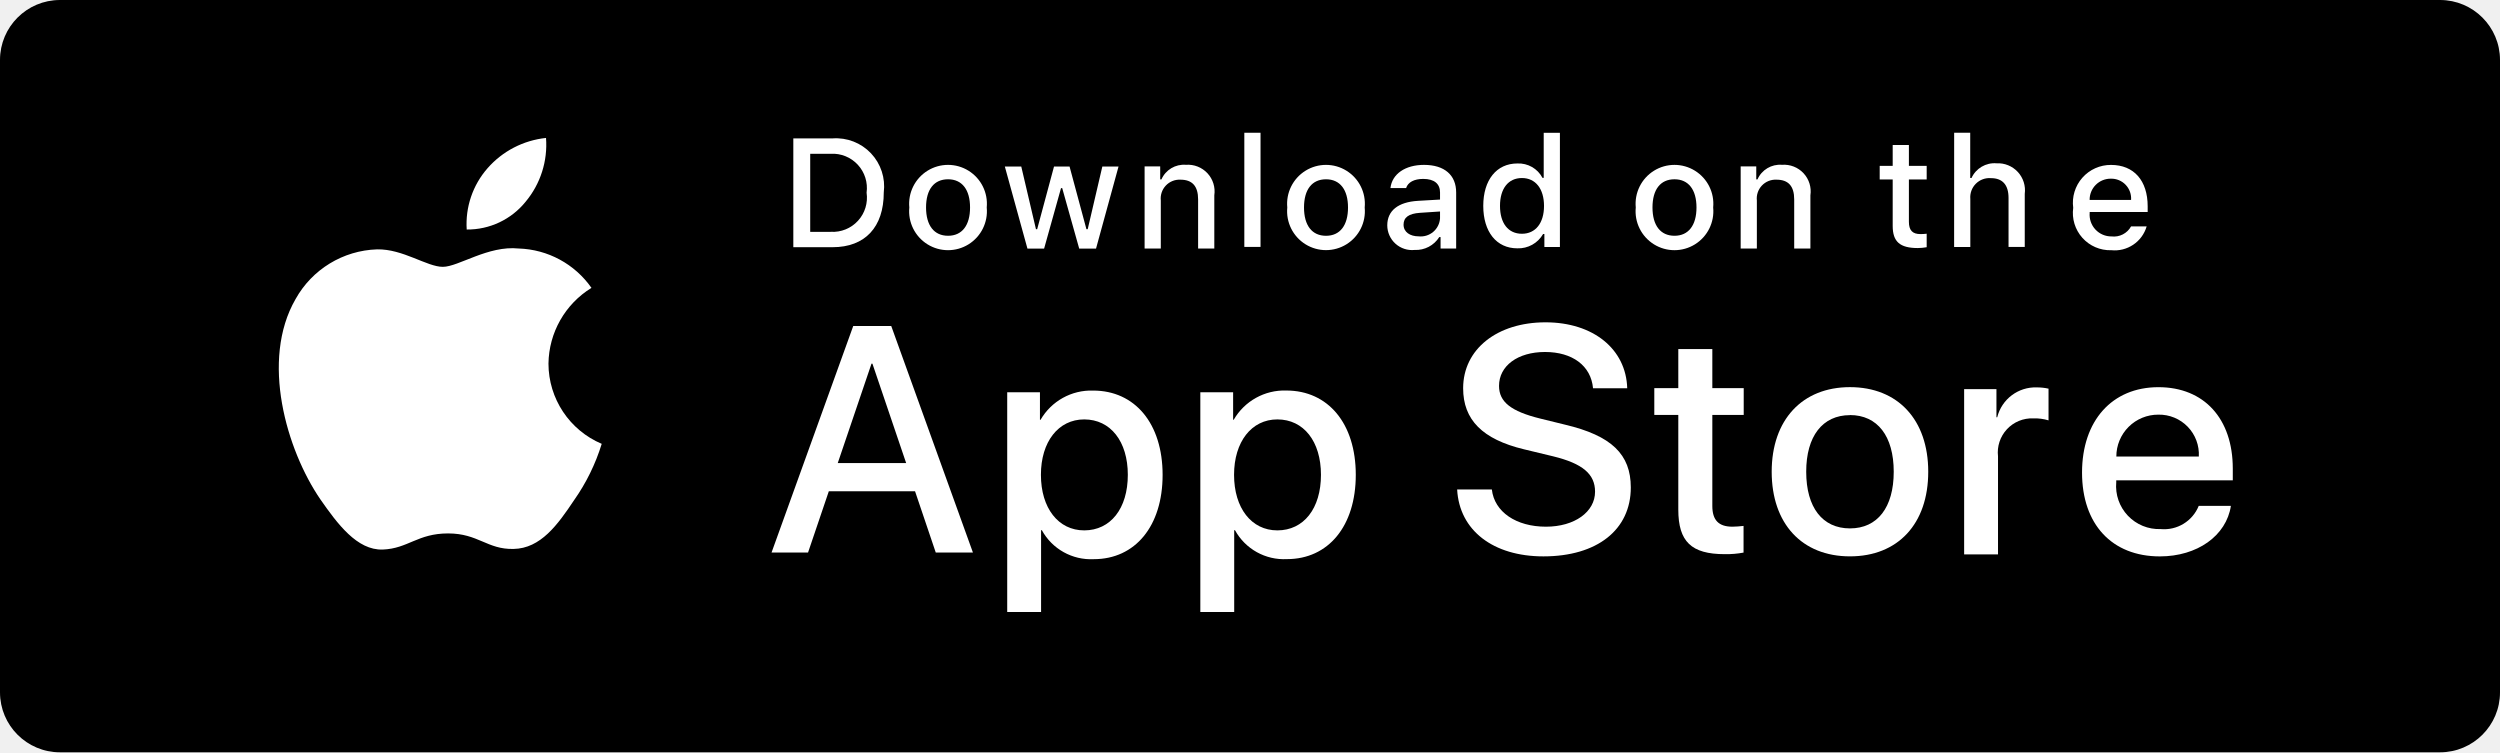
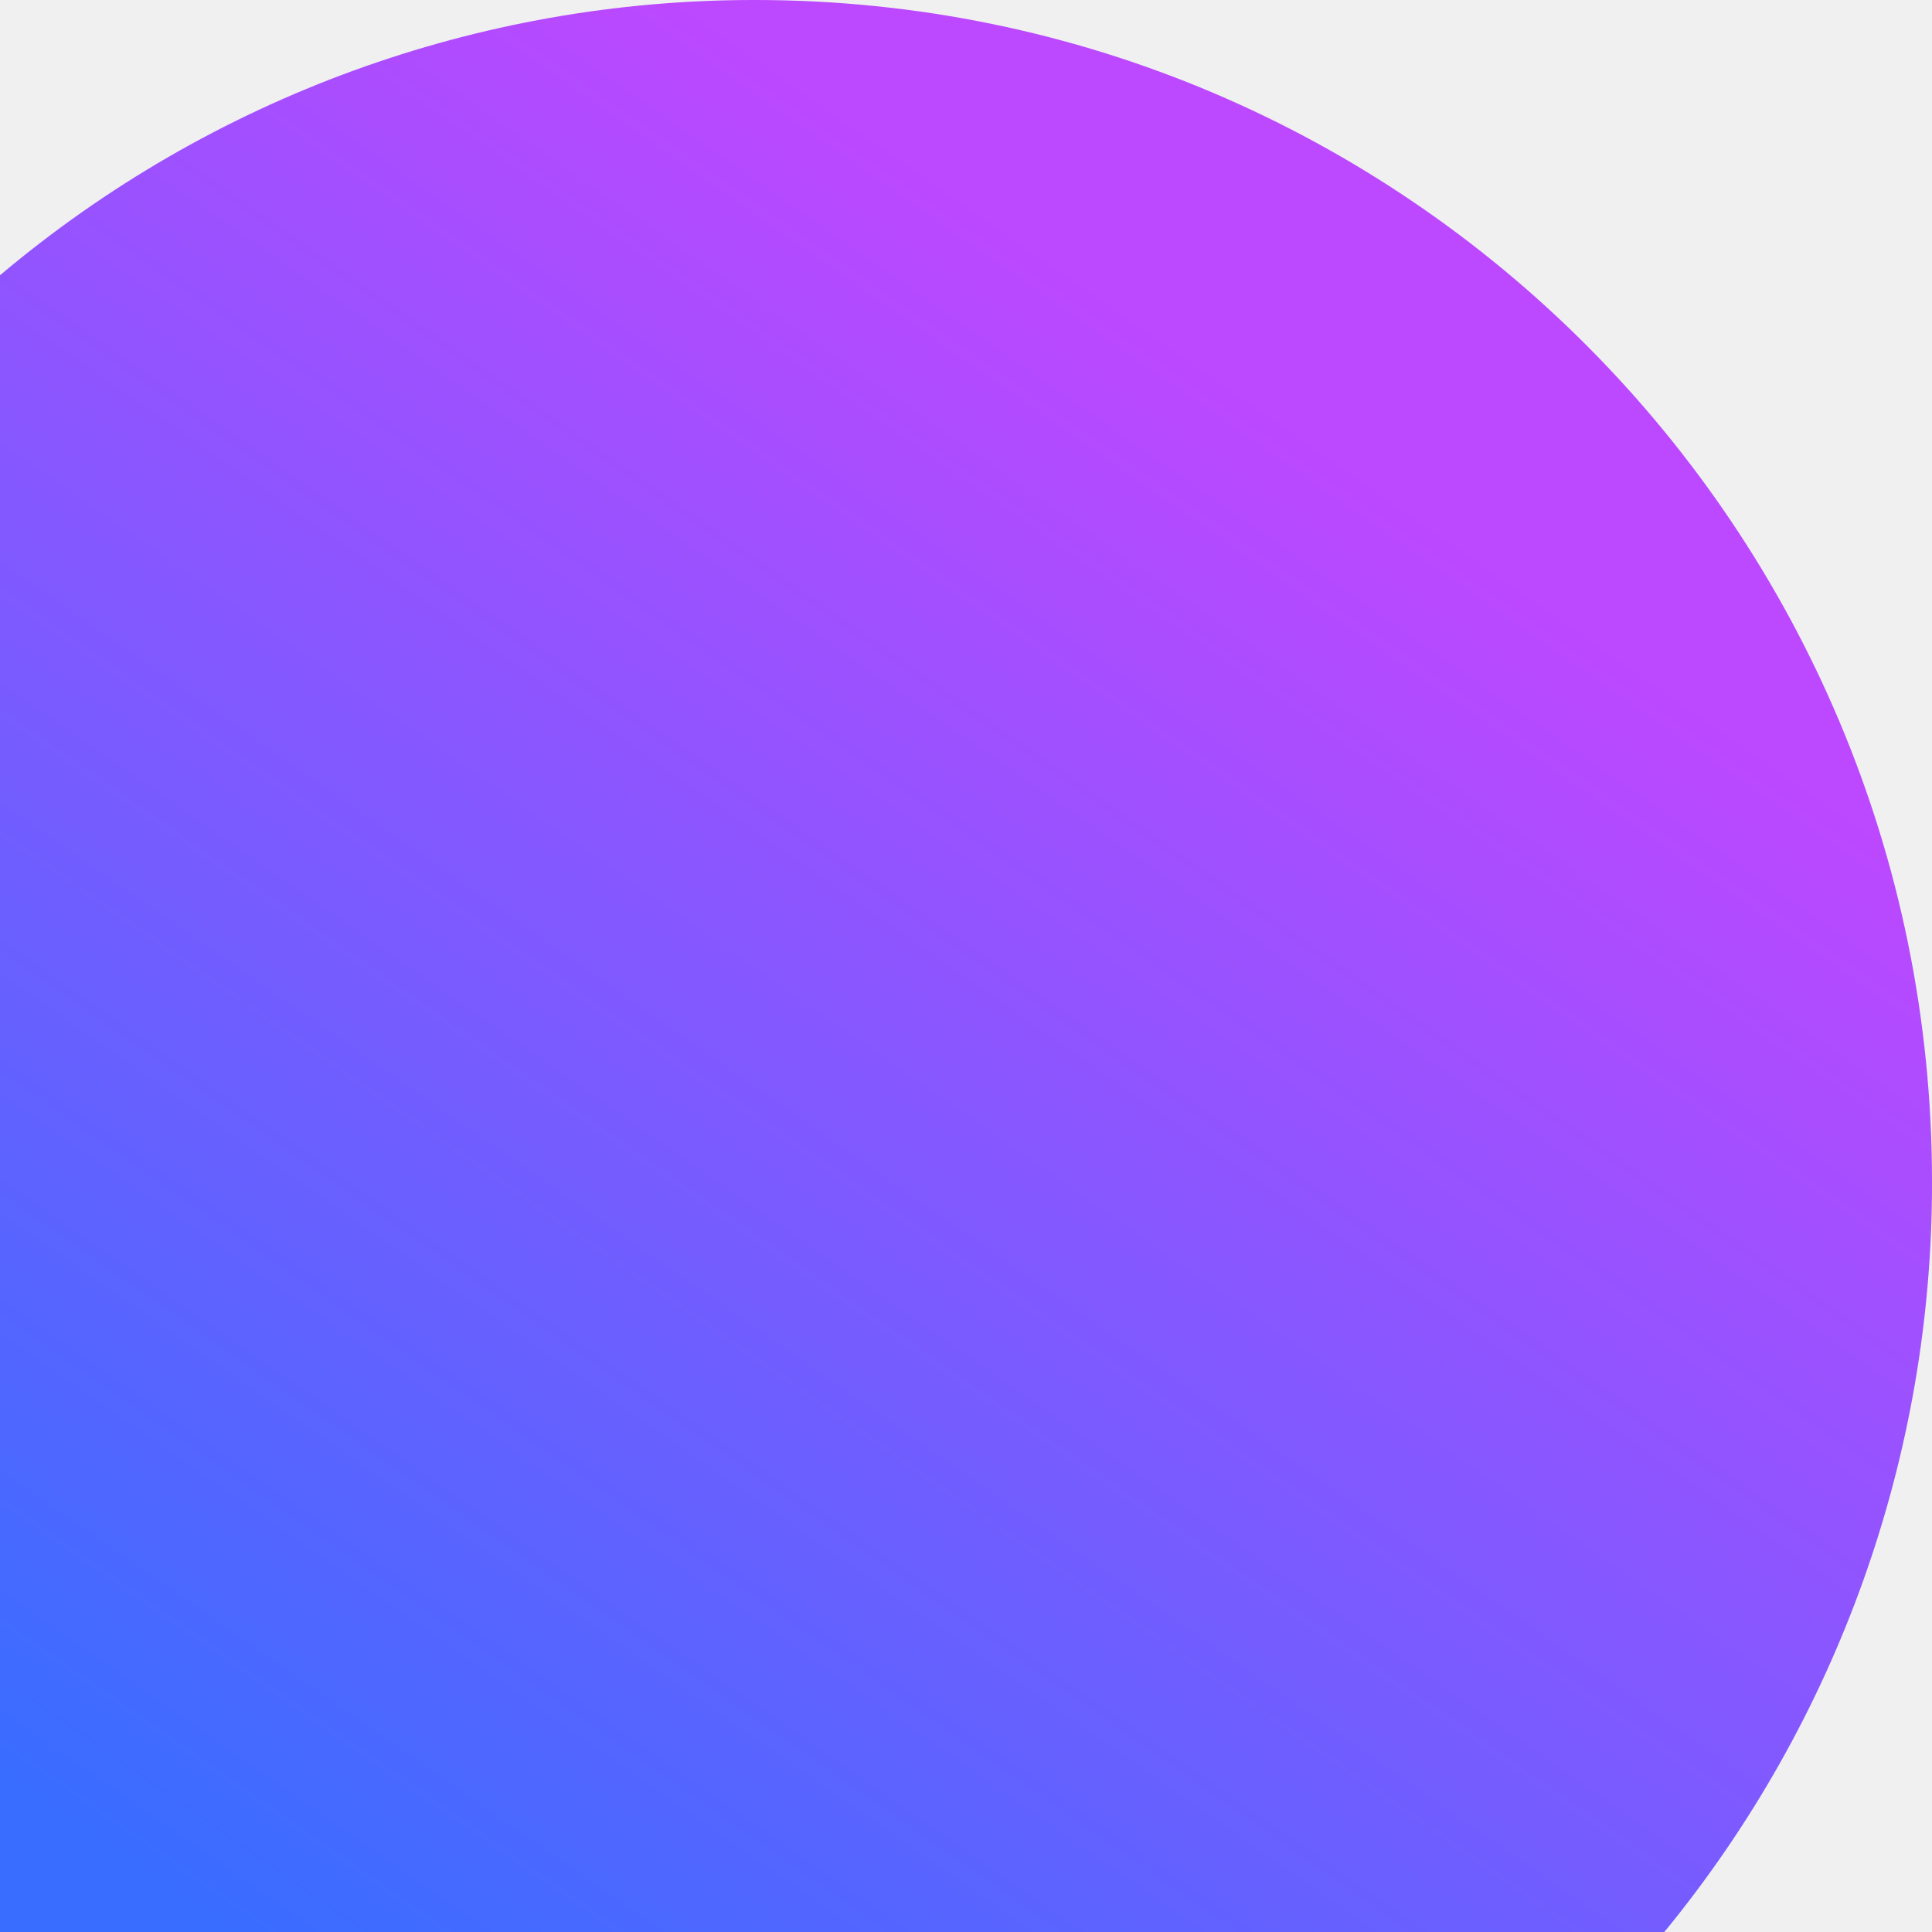
- <svg xmlns="http://www.w3.org/2000/svg" id="苹果图标" width="250" height="75.231" viewBox="0 0 250 75.231">
-   <rect id="矩形_1" data-name="矩形 1" width="250" height="75.231" rx="6" />
-   <path id="路径_117" data-name="路径 117" d="M54.847,35.025a9.028,9.028,0,0,1,4.3-7.573,9.231,9.231,0,0,0-7.275-3.936c-3.061-.321-6.028,1.833-7.588,1.833-1.59,0-3.991-1.8-6.577-1.748a9.687,9.687,0,0,0-8.153,4.976c-3.525,6.108-.9,15.084,2.481,20.021,1.689,2.417,3.664,5.118,6.248,5.022,2.528-.1,3.472-1.613,6.524-1.613,3.023,0,3.909,1.613,6.545,1.552,2.713-.044,4.422-2.428,6.052-4.869a20,20,0,0,0,2.768-5.641A8.723,8.723,0,0,1,54.847,35.025Z" transform="translate(0 1.335)" fill="#fff" />
-   <path id="路径_118" data-name="路径 118" d="M49.868,20.269A8.892,8.892,0,0,0,51.9,13.9a9.034,9.034,0,0,0-5.846,3.027,8.461,8.461,0,0,0-2.085,6.131A7.469,7.469,0,0,0,49.868,20.269Z" transform="translate(2.702 -0.106)" fill="#fff" />
-   <path id="路径_119" data-name="路径 119" d="M78.176,47.5H86.8l2.07,6.122h3.717L84.419,30.971h-3.8L72.45,53.622H76.1Zm7.733-2.825H79.071l3.373-9.936h.094Z" transform="translate(4.705 1.629)" fill="#fff" fill-rule="evenodd" />
-   <path id="路径_120" data-name="路径 120" d="M103.353,53.8c4.142,0,6.887-3.3,6.887-8.429s-2.761-8.431-6.949-8.431a5.853,5.853,0,0,0-5.255,2.92h-.062V37.108H94.7V59.085h3.387v-8.18h.078A5.593,5.593,0,0,0,103.353,53.8ZM102.4,39.824c2.634,0,4.361,2.2,4.361,5.541,0,3.374-1.727,5.556-4.361,5.556-2.588,0-4.329-2.228-4.329-5.556C98.069,42.069,99.81,39.824,102.4,39.824Z" transform="translate(6.021 2.117)" fill="#fff" fill-rule="evenodd" />
-   <path id="路径_121" data-name="路径 121" d="M121.515,53.795c4.142,0,6.887-3.3,6.887-8.429s-2.761-8.431-6.949-8.431a5.853,5.853,0,0,0-5.255,2.919h-.062V37.108h-3.279V59.085h3.387v-8.18h.079A5.593,5.593,0,0,0,121.515,53.795Zm-.956-13.971c2.635,0,4.361,2.2,4.361,5.541h0c0,3.374-1.726,5.556-4.361,5.556-2.588,0-4.329-2.228-4.329-5.556C116.23,42.069,117.971,39.824,120.559,39.824Z" transform="translate(7.176 2.117)" fill="#fff" fill-rule="evenodd" />
-   <path id="路径_122" data-name="路径 122" d="M140.406,47.311c.251,2.246,2.432,3.721,5.411,3.721,2.856,0,4.91-1.475,4.91-3.5,0-1.758-1.239-2.811-4.173-3.532l-2.933-.707c-4.156-1-6.086-2.95-6.086-6.106,0-3.908,3.4-6.592,8.236-6.592,4.783,0,8.062,2.684,8.172,6.592h-3.419c-.205-2.26-2.072-3.625-4.8-3.625s-4.6,1.381-4.6,3.39c0,1.6,1.193,2.544,4.11,3.265l2.494.613c4.644,1.1,6.573,2.966,6.573,6.279,0,4.238-3.373,6.892-8.738,6.892-5.019,0-8.408-2.592-8.627-6.689Z" transform="translate(8.779 1.637)" fill="#fff" />
-   <path id="路径_123" data-name="路径 123" d="M161.614,33.2v3.908h3.138v2.684h-3.138v9.1c0,1.414.628,2.073,2.008,2.073a10.574,10.574,0,0,0,1.114-.078v2.668a9.29,9.29,0,0,1-1.881.157c-3.341,0-4.644-1.256-4.644-4.458V39.792h-2.4V37.107h2.4V33.2Z" transform="translate(9.619 1.704)" fill="#fff" />
-   <path id="路径_124" data-name="路径 124" d="M174.4,36.9c-4.769,0-7.827,3.265-7.827,8.461s3.028,8.461,7.827,8.461,7.828-3.251,7.828-8.461S179.182,36.9,174.4,36.9Zm0,2.792c2.745,0,4.377,2.1,4.377,5.668h0c0,3.579-1.632,5.666-4.377,5.666s-4.375-2.088-4.375-5.666C170.022,41.816,171.653,39.7,174.4,39.7Z" transform="translate(10.596 1.814)" fill="#fff" fill-rule="evenodd" />
-   <path id="路径_125" data-name="路径 125" d="M185.018,37.108h3.23v2.811h.079a3.936,3.936,0,0,1,3.969-2.984,5.22,5.22,0,0,1,1.161.126v3.171a4.734,4.734,0,0,0-1.522-.2,3.415,3.415,0,0,0-3.53,3.8v9.8h-3.387Z" transform="translate(11.396 1.805)" fill="#fff" />
-   <path id="路径_126" data-name="路径 126" d="M201.969,53.826c3.732,0,6.65-2.057,7.105-5.055h-3.216a3.734,3.734,0,0,1-3.811,2.323,4.3,4.3,0,0,1-4.439-4.678v-.2h11.655V45.05c0-5.007-2.871-8.146-7.437-8.146-4.642,0-7.638,3.36-7.638,8.54C194.188,50.607,197.168,53.826,201.969,53.826Zm3.9-9.984h-8.251a4.18,4.18,0,0,1,4.2-4.191,3.971,3.971,0,0,1,4.048,4.191Z" transform="translate(14.016 1.814)" fill="#fff" fill-rule="evenodd" />
-   <path id="路径_127" data-name="路径 127" d="M82.483,15.411a4.809,4.809,0,0,0-3.838-1.492H74.717V24.8h3.928c3.24,0,5.117-2,5.117-5.476A4.817,4.817,0,0,0,82.483,15.411Zm-4.027,7.853H76.406V15.457h2.051a3.43,3.43,0,0,1,3.587,3.892,3.421,3.421,0,0,1-3.587,3.914Z" transform="translate(4.615 -0.08)" fill="#fff" fill-rule="evenodd" />
-   <path id="路径_128" data-name="路径 128" d="M87.491,17.017a3.892,3.892,0,0,0-1.82,3.677,3.889,3.889,0,1,0,7.741,0,3.888,3.888,0,0,0-5.921-3.677Zm2.053.855c1.4,0,2.2,1.041,2.2,2.821h0c0,1.788-.8,2.828-2.2,2.828s-2.2-1.033-2.2-2.828S88.137,17.872,89.545,17.872Z" transform="translate(5.261 0.056)" fill="#fff" fill-rule="evenodd" />
-   <path id="路径_129" data-name="路径 129" d="M103.7,24.8h-1.681l-1.7-6.049H100.2L98.508,24.8H96.843L94.581,16.59h1.643l1.47,6.267h.121L99.5,16.59h1.554l1.687,6.267h.128l1.463-6.267h1.62Z" transform="translate(5.902 0.062)" fill="#fff" />
-   <path id="路径_130" data-name="路径 130" d="M107.858,16.59h1.56v1.3h.121a2.456,2.456,0,0,1,2.449-1.463,2.671,2.671,0,0,1,2.841,3.055V24.8h-1.62v-4.91c0-1.32-.573-1.976-1.771-1.976A1.884,1.884,0,0,0,109.478,20V24.8h-1.62Z" transform="translate(6.602 0.053)" fill="#fff" />
-   <path id="路径_131" data-name="路径 131" d="M117.411,13.384h1.62V24.8h-1.62Z" transform="translate(7.022 -0.109)" fill="#fff" />
-   <path id="路径_132" data-name="路径 132" d="M123.1,17.017a3.891,3.891,0,0,0-1.82,3.677,3.889,3.889,0,1,0,7.742,0,3.889,3.889,0,0,0-5.922-3.677Zm2.053.856c1.4,0,2.2,1.041,2.2,2.822h0c0,1.787-.8,2.828-2.2,2.828s-2.2-1.033-2.2-2.828S123.747,17.873,125.155,17.873Z" transform="translate(7.448 0.056)" fill="#fff" fill-rule="evenodd" />
-   <path id="路径_133" data-name="路径 133" d="M133.782,20.029c-1.953.121-3.053.973-3.053,2.452a2.48,2.48,0,0,0,2.736,2.458,2.76,2.76,0,0,0,2.465-1.29h.129V24.8h1.559V19.192c0-1.735-1.161-2.76-3.218-2.76-1.862,0-3.188.9-3.354,2.316h1.568c.18-.581.807-.913,1.711-.913,1.107,0,1.68.49,1.68,1.357V19.9Zm2.223,1.064v.687a1.935,1.935,0,0,1-2.125,1.8c-.881,0-1.522-.43-1.522-1.169,0-.724.513-1.109,1.643-1.185Z" transform="translate(7.998 0.056)" fill="#fff" fill-rule="evenodd" />
-   <path id="路径_134" data-name="路径 134" d="M143.154,16.454c-2.074,0-3.407,1.644-3.407,4.24s1.319,4.246,3.407,4.246a2.848,2.848,0,0,0,2.577-1.433h.128v1.3h1.553V13.384h-1.62v4.511h-.121A2.7,2.7,0,0,0,143.154,16.454Zm.46,7.029c-1.372,0-2.193-1.048-2.193-2.79h0c0-1.728.829-2.783,2.193-2.783s2.209,1.079,2.209,2.79S144.979,23.483,143.614,23.483Z" transform="translate(8.579 -0.107)" fill="#fff" fill-rule="evenodd" />
-   <path id="路径_135" data-name="路径 135" d="M155.933,17.017a3.893,3.893,0,0,0-1.821,3.677,3.889,3.889,0,1,0,7.741,0,3.888,3.888,0,0,0-5.92-3.677Zm2.052.855c1.4,0,2.2,1.041,2.2,2.821s-.8,2.828-2.2,2.828-2.2-1.033-2.2-2.828S156.577,17.872,157.985,17.872Z" transform="translate(9.464 0.056)" fill="#fff" fill-rule="evenodd" />
-   <path id="路径_136" data-name="路径 136" d="M164.027,16.59h1.559v1.3h.121a2.456,2.456,0,0,1,2.449-1.463A2.671,2.671,0,0,1,171,19.486V24.8h-1.62v-4.91c0-1.32-.573-1.976-1.771-1.976A1.884,1.884,0,0,0,165.646,20V24.8h-1.619Z" transform="translate(10.04 0.053)" fill="#fff" />
-   <path id="路径_137" data-name="路径 137" d="M180.15,14.546v2.082h1.778v1.365H180.15v4.223c0,.86.354,1.237,1.161,1.237a5.374,5.374,0,0,0,.617-.037v1.35a5.3,5.3,0,0,1-.881.083c-1.8,0-2.518-.634-2.518-2.218V17.993h-1.3V16.628h1.3V14.546Z" transform="translate(10.74 -0.044)" fill="#fff" />
-   <path id="路径_138" data-name="路径 138" d="M184.141,13.384h1.606V17.91h.128a2.525,2.525,0,0,1,2.5-1.471A2.705,2.705,0,0,1,191.2,19.5v5.3h-1.621V19.9c0-1.312-.611-1.976-1.755-1.976a1.918,1.918,0,0,0-2.067,2.082v4.8h-1.62Z" transform="translate(11.275 -0.109)" fill="#fff" />
-   <path id="路径_139" data-name="路径 139" d="M197.092,24.962a3.333,3.333,0,0,0,3.557-2.376h-1.56a1.966,1.966,0,0,1-1.952,1,2.171,2.171,0,0,1-2.186-2.353v-.091h5.8v-.566c0-2.579-1.378-4.141-3.662-4.141a3.788,3.788,0,0,0-3.784,4.291,3.73,3.73,0,0,0,3.791,4.24Zm2-5.023h-4.145a2.1,2.1,0,0,1,2.125-2.128,1.981,1.981,0,0,1,2.02,2.128Z" transform="translate(14.016 0.057)" fill="#fff" fill-rule="evenodd" />
+ <svg xmlns="http://www.w3.org/2000/svg" width="1000" height="1000" viewBox="0 0 1000 1000">
+   <defs>
+     <linearGradient id="linear-gradient" x1="0.13" y1="1" x2="0.67" y2="0.224" gradientUnits="objectBoundingBox">
+       <stop offset="0" stop-color="#396dff" />
+       <stop offset="1" stop-color="#bc48ff" />
+     </linearGradient>
+   </defs>
+   <path id="手机底图" d="M111.669,281.122A605.239,605.239,0,0,1,502.478,138.647c336.448,0,609.191,273.838,609.191,611.636a610.61,610.61,0,0,1-138.553,388.364H111.669Z" transform="translate(-111.669 -138.647)" fill-rule="evenodd" fill="url(#linear-gradient)" />
</svg>
